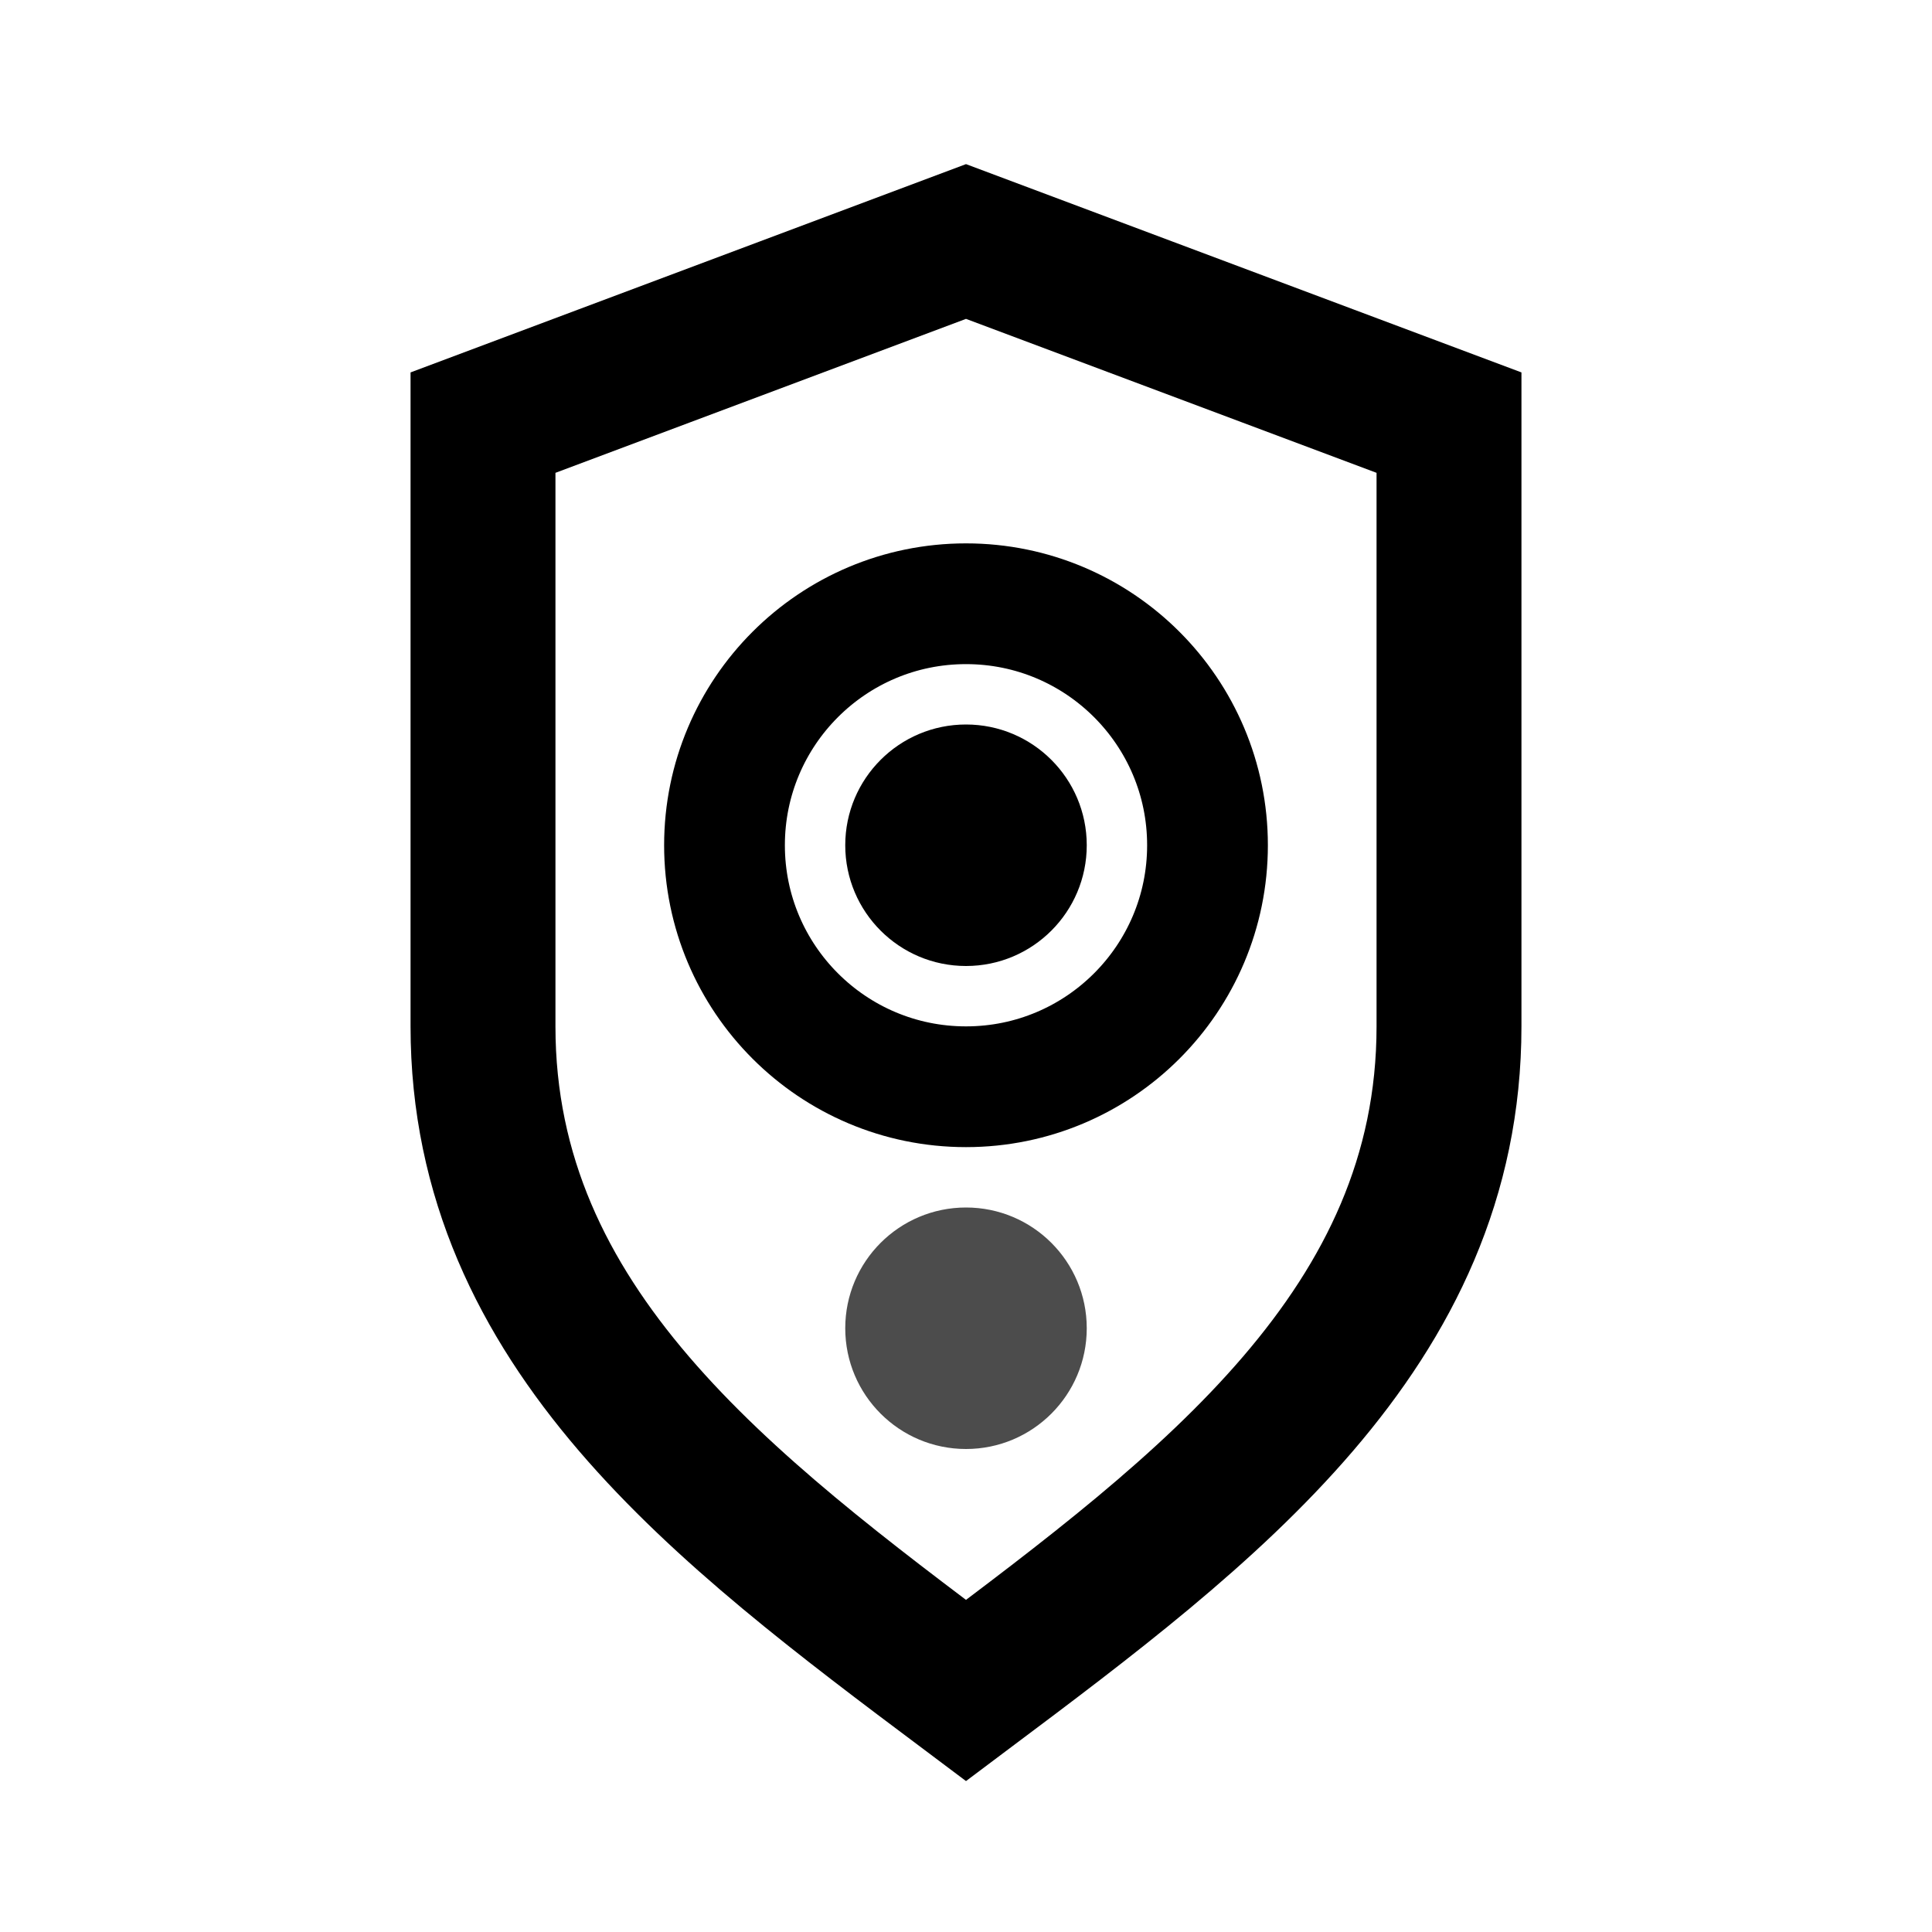
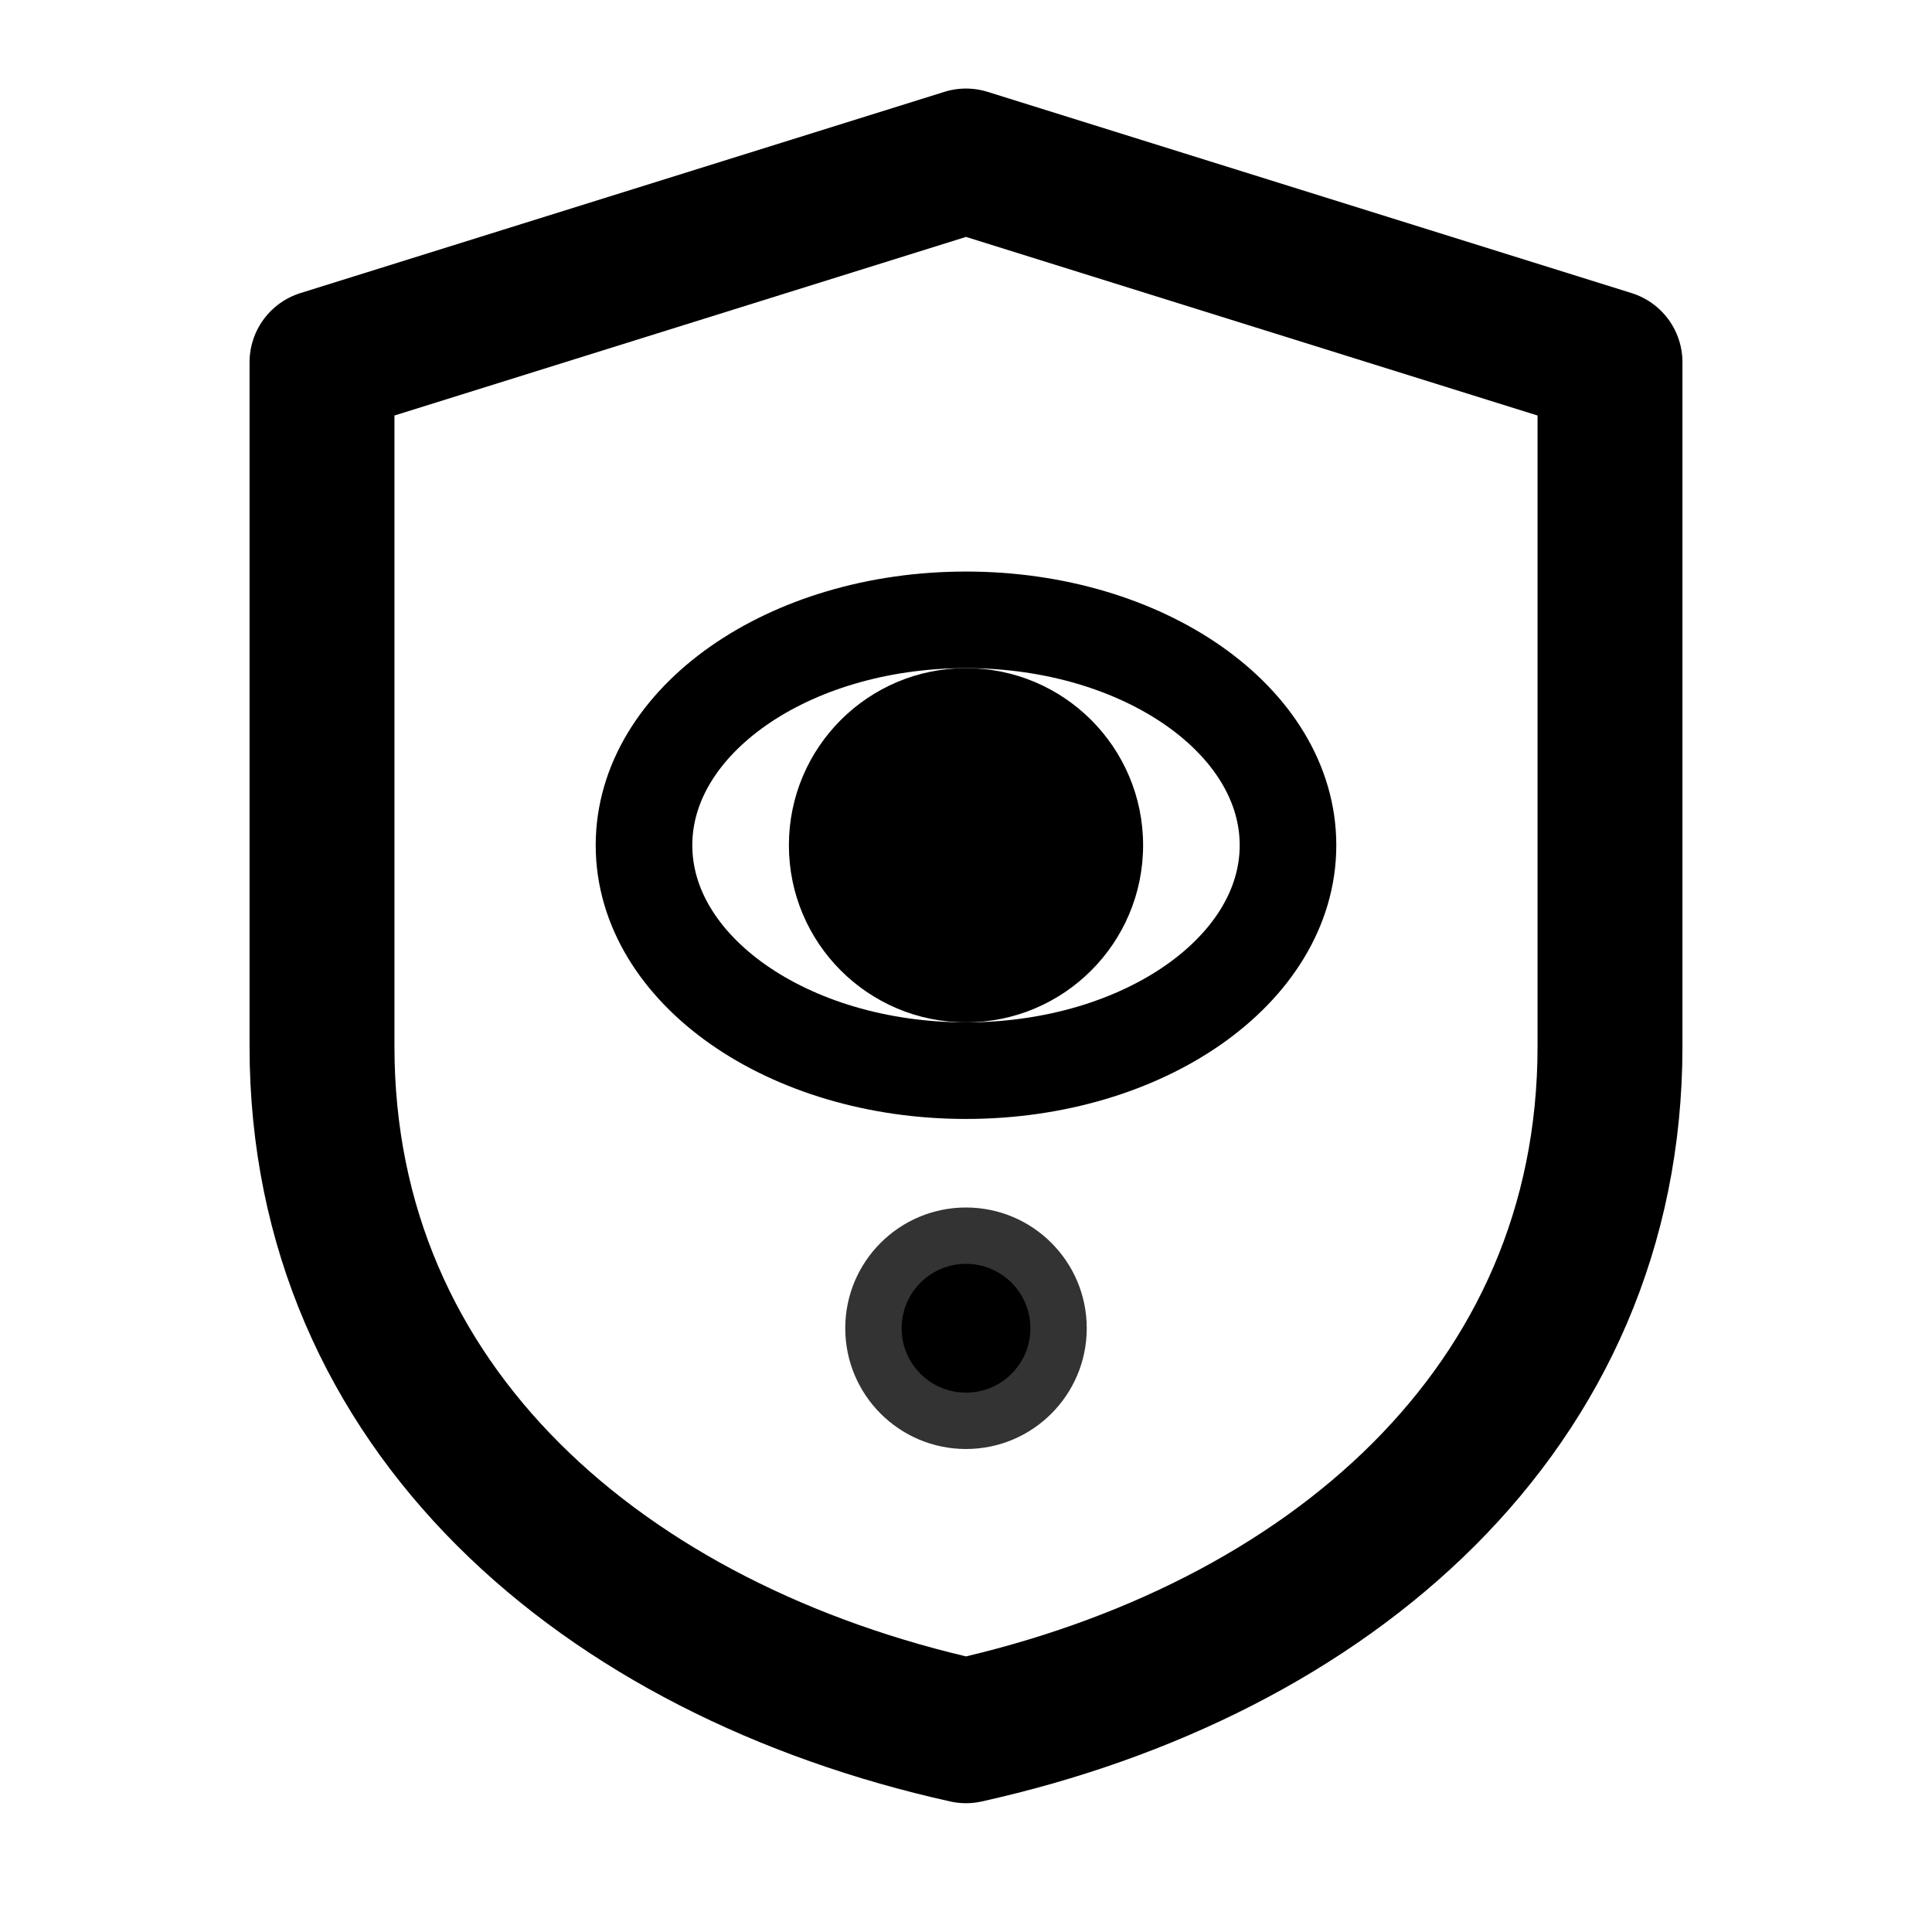
- <svg xmlns="http://www.w3.org/2000/svg" width="16" height="16" viewBox="0 0 16 16">
-   <path d="M8 2 L12 3.5 L12 8.5 C12 11 10 12.5 8 14 C6 12.5 4 11 4 8.5 L4 3.5 Z" fill="none" stroke="currentColor" stroke-width="1.2" />
-   <circle cx="8" cy="7" r="2" fill="none" stroke="currentColor" stroke-width="1" />
-   <circle cx="8" cy="7" r="1" fill="currentColor" />
-   <circle cx="8" cy="11" r="1" fill="currentColor" opacity="0.7" />
+ <svg xmlns="http://www.w3.org/2000/svg" width="24" height="24" viewBox="0 0 24 24">
+   <path d="M12 2 L20 4.5 L20 13 C20 17.5 16.5 20.5 12 21.5 C7.5 20.5 4 17.5 4 13 L4 4.5 Z" fill="none" stroke="currentColor" stroke-width="1.8" stroke-linejoin="round" stroke-linecap="round" />
+   <ellipse cx="12" cy="10.5" rx="4" ry="2.8" fill="none" stroke="currentColor" stroke-width="1.2" />
+   <circle cx="12" cy="10.5" r="2.2" fill="currentColor" />
+   <circle cx="12.8" cy="9.8" r="0.8" fill="currentColor" opacity="0.3" />
+   <circle cx="12" cy="16.5" r="1.5" fill="currentColor" opacity="0.8" />
+   <circle cx="12" cy="16.5" r="0.8" fill="currentColor" />
</svg>
